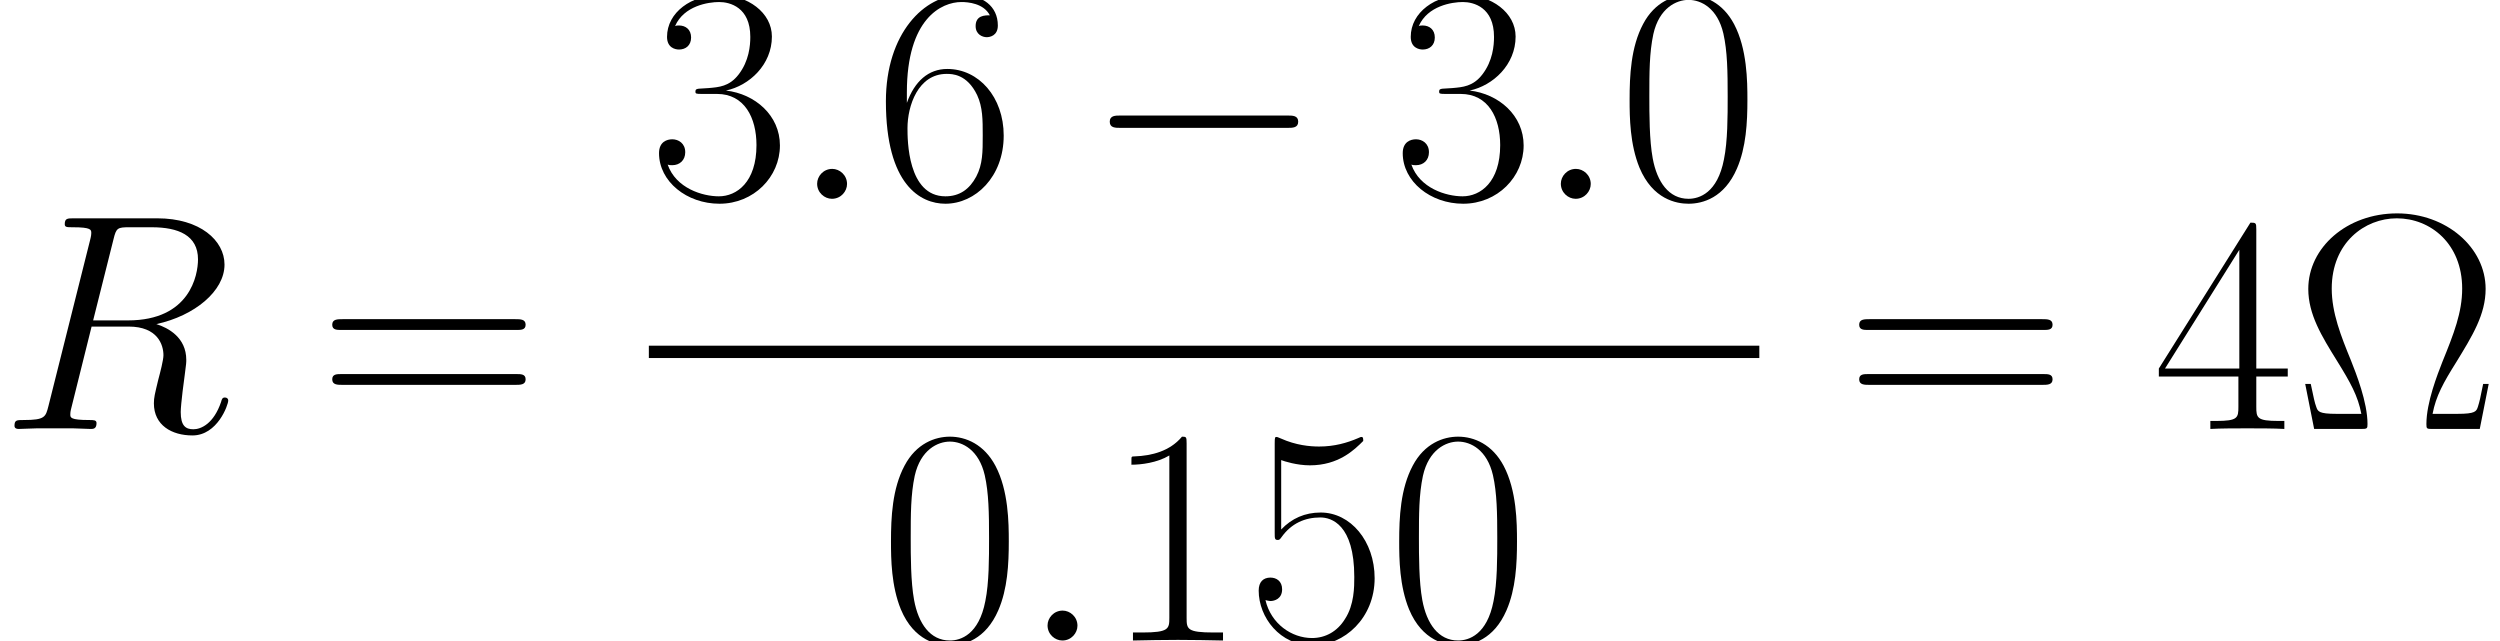
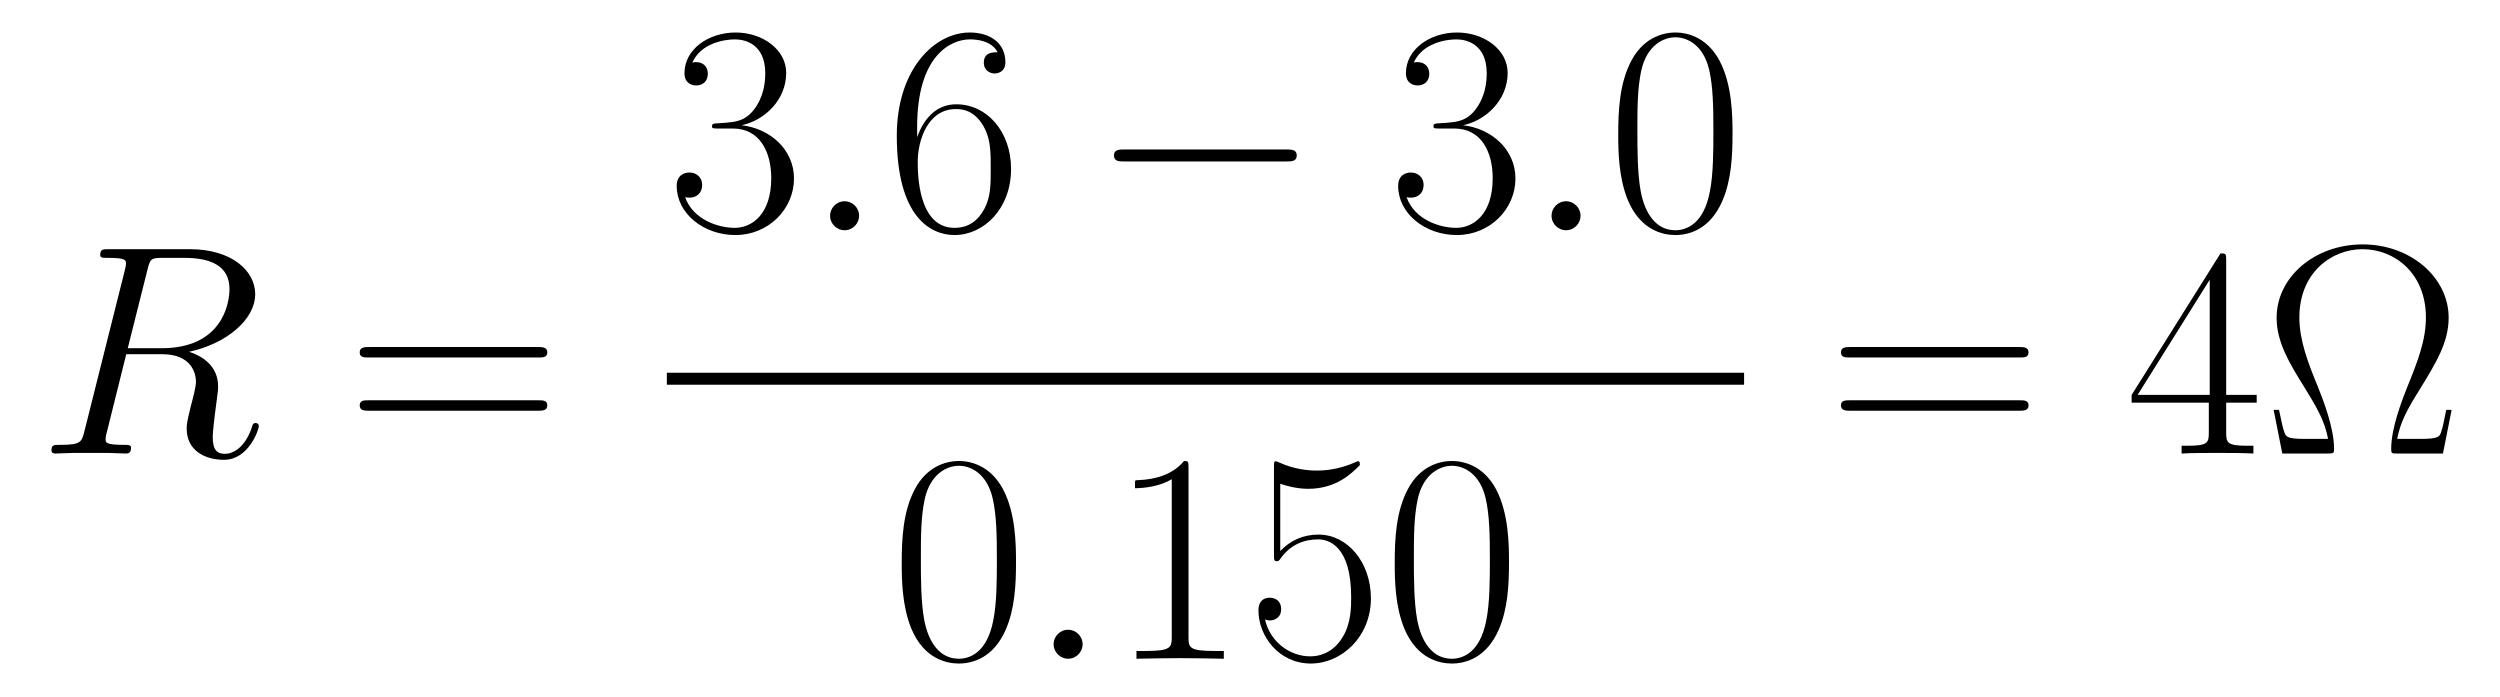
- <svg xmlns="http://www.w3.org/2000/svg" xmlns:xlink="http://www.w3.org/1999/xlink" version="1.1" width="129.214pt" height="33.105pt" viewBox="168.519 81.68 129.214 33.105">
+ <svg xmlns="http://www.w3.org/2000/svg" xmlns:xlink="http://www.w3.org/1999/xlink" version="1.1" width="133.2pt" height="37.09pt" viewBox="166.526 79.687 133.2 37.09">
  <defs>
-     <path id="g1-58" d="M2.933-.765C2.933-1.227 2.55-1.546 2.168-1.546C1.706-1.546 1.387-1.164 1.387-.781C1.387-.319 1.769 0 2.152 0C2.614 0 2.933-.383 2.933-.765Z" />
-     <path id="g1-82" d="M5.866-9.803C6.009-10.393 6.073-10.425 6.695-10.425H7.843C9.213-10.425 10.234-10.01 10.234-8.767C10.234-7.954 9.819-5.611 6.615-5.611H4.814L5.866-9.803ZM8.082-5.42C10.058-5.85 11.604-7.125 11.604-8.496C11.604-9.739 10.345-10.887 8.13-10.887H3.81C3.491-10.887 3.347-10.887 3.347-10.584C3.347-10.425 3.459-10.425 3.762-10.425C4.718-10.425 4.718-10.297 4.718-10.122C4.718-10.09 4.718-9.995 4.655-9.755L2.503-1.18C2.359-.622 2.327-.462 1.227-.462C.861-.462 .749-.462 .749-.159C.749 0 .925 0 .972 0C1.259 0 1.594-.032 1.897-.032H3.778C4.065-.032 4.4 0 4.686 0C4.814 0 4.989 0 4.989-.303C4.989-.462 4.846-.462 4.607-.462C3.634-.462 3.634-.59 3.634-.749C3.634-.765 3.634-.877 3.666-1.004L4.734-5.292H6.647C8.161-5.292 8.448-4.336 8.448-3.81C8.448-3.571 8.289-2.949 8.177-2.534C8.002-1.801 7.954-1.626 7.954-1.323C7.954-.191 8.879 .335 9.947 .335C11.238 .335 11.796-1.243 11.796-1.467C11.796-1.578 11.716-1.626 11.62-1.626C11.493-1.626 11.461-1.53 11.429-1.403C11.047-.271 10.393 .016 9.995 .016S9.341-.159 9.341-.877C9.341-1.259 9.532-2.71 9.548-2.79C9.628-3.379 9.628-3.443 9.628-3.571C9.628-4.734 8.687-5.228 8.082-5.42Z" />
    <path id="g2-10" d="M10.058-2.327H9.771C9.628-1.594 9.58-1.403 9.5-1.148C9.421-.909 9.373-.781 8.448-.781H7.157C7.333-1.706 7.715-2.391 8.385-3.459C9.213-4.814 9.899-5.914 9.899-7.237C9.899-9.389 7.859-11.142 5.324-11.142C2.726-11.142 .733-9.373 .733-7.237C.733-5.914 1.435-4.782 2.216-3.523C2.917-2.391 3.3-1.706 3.475-.781H2.184C1.275-.781 1.227-.909 1.148-1.132C1.052-1.387 1.02-1.594 .861-2.327H.574L1.036 0H3.443C3.778 0 3.794-.016 3.794-.255C3.794-1.387 3.204-2.869 2.933-3.555C2.423-4.798 1.945-6.009 1.945-7.253C1.945-9.628 3.65-10.887 5.308-10.887C7.046-10.887 8.687-9.58 8.687-7.253C8.687-6.025 8.257-4.926 7.667-3.475C7.412-2.821 6.838-1.371 6.838-.255C6.838 0 6.854 0 7.189 0H9.596L10.058-2.327Z" />
    <path id="g2-48" d="M6.695-5.117C6.695-6.089 6.679-7.747 6.009-9.022C5.42-10.138 4.479-10.536 3.65-10.536C2.885-10.536 1.913-10.186 1.307-9.038C.669-7.843 .606-6.36 .606-5.117C.606-4.208 .622-2.821 1.116-1.61C1.801 .032 3.029 .255 3.65 .255C4.384 .255 5.499-.048 6.153-1.562C6.631-2.662 6.695-3.953 6.695-5.117ZM3.65 0C2.63 0 2.024-.877 1.801-2.088C1.626-3.029 1.626-4.4 1.626-5.292C1.626-6.52 1.626-7.54 1.833-8.512C2.136-9.867 3.029-10.281 3.65-10.281C4.304-10.281 5.149-9.851 5.452-8.544C5.659-7.635 5.675-6.567 5.675-5.292C5.675-4.256 5.675-2.981 5.483-2.04C5.149-.303 4.208 0 3.65 0Z" />
    <path id="g2-49" d="M4.24-10.186C4.24-10.521 4.224-10.536 4.001-10.536C3.379-9.787 2.439-9.548 1.546-9.516C1.498-9.516 1.419-9.516 1.403-9.484S1.387-9.421 1.387-9.086C1.881-9.086 2.71-9.182 3.347-9.564V-1.164C3.347-.606 3.316-.414 1.945-.414H1.467V0C2.232-.016 3.029-.032 3.794-.032S5.356-.016 6.121 0V-.414H5.643C4.272-.414 4.24-.59 4.24-1.164V-10.186Z" />
    <path id="g2-51" d="M3.523-5.42C4.941-5.42 5.563-4.192 5.563-2.774C5.563-.861 4.543-.128 3.618-.128C2.774-.128 1.403-.542 .972-1.769C1.052-1.737 1.132-1.737 1.211-1.737C1.594-1.737 1.881-1.993 1.881-2.407C1.881-2.869 1.53-3.076 1.211-3.076C.94-3.076 .526-2.949 .526-2.359C.526-.893 1.961 .255 3.65 .255C5.42 .255 6.775-1.132 6.775-2.758C6.775-4.304 5.499-5.42 3.985-5.595C5.197-5.85 6.36-6.934 6.36-8.385C6.36-9.628 5.101-10.536 3.666-10.536C2.216-10.536 .94-9.644 .94-8.369C.94-7.811 1.355-7.715 1.562-7.715C1.897-7.715 2.184-7.922 2.184-8.337S1.897-8.958 1.562-8.958C1.498-8.958 1.419-8.958 1.355-8.927C1.817-9.979 3.076-10.17 3.634-10.17S5.244-9.899 5.244-8.369C5.244-7.922 5.181-7.125 4.639-6.424C4.16-5.802 3.618-5.77 3.092-5.723C3.013-5.723 2.646-5.691 2.582-5.691C2.471-5.675 2.407-5.659 2.407-5.547S2.423-5.42 2.742-5.42H3.523Z" />
    <path id="g2-52" d="M5.356-10.313C5.356-10.648 5.34-10.664 5.053-10.664L.319-3.124V-2.71H4.431V-1.148C4.431-.574 4.4-.414 3.284-.414H2.981V0C3.491-.032 4.352-.032 4.894-.032S6.296-.032 6.806 0V-.414H6.504C5.388-.414 5.356-.574 5.356-1.148V-2.71H6.982V-3.124H5.356V-10.313ZM4.479-9.261V-3.124H.638L4.479-9.261Z" />
    <path id="g2-53" d="M1.817-9.325C1.977-9.261 2.63-9.054 3.3-9.054C4.782-9.054 5.595-9.851 6.057-10.313C6.057-10.441 6.057-10.521 5.962-10.521C5.946-10.521 5.914-10.521 5.786-10.457C5.228-10.218 4.575-10.026 3.778-10.026C3.3-10.026 2.582-10.09 1.801-10.441C1.626-10.521 1.594-10.521 1.578-10.521C1.498-10.521 1.482-10.505 1.482-10.186V-5.563C1.482-5.276 1.482-5.197 1.642-5.197C1.722-5.197 1.753-5.228 1.833-5.34C2.343-6.057 3.045-6.36 3.842-6.36C4.4-6.36 5.595-6.009 5.595-3.284C5.595-2.774 5.595-1.849 5.117-1.116C4.718-.462 4.097-.128 3.411-.128C2.359-.128 1.291-.861 1.004-2.088C1.068-2.072 1.196-2.04 1.259-2.04C1.467-2.04 1.865-2.152 1.865-2.646C1.865-3.076 1.562-3.252 1.259-3.252C.893-3.252 .654-3.029 .654-2.582C.654-1.196 1.753 .255 3.443 .255C5.085 .255 6.647-1.164 6.647-3.22C6.647-5.133 5.404-6.615 3.858-6.615C3.045-6.615 2.359-6.312 1.817-5.738V-9.325Z" />
    <path id="g2-54" d="M1.69-5.499C1.69-9.309 3.475-10.17 4.511-10.17C4.846-10.17 5.659-10.106 5.978-9.484C5.723-9.484 5.244-9.484 5.244-8.927C5.244-8.496 5.595-8.353 5.818-8.353C5.962-8.353 6.392-8.416 6.392-8.958C6.392-9.963 5.595-10.536 4.495-10.536C2.598-10.536 .606-8.56 .606-5.037C.606-.701 2.407 .255 3.682 .255C5.228 .255 6.695-1.132 6.695-3.268C6.695-5.26 5.404-6.711 3.778-6.711C2.805-6.711 2.088-6.073 1.69-4.957V-5.499ZM3.682-.128C1.722-.128 1.722-3.061 1.722-3.65C1.722-4.798 2.264-6.456 3.746-6.456C4.017-6.456 4.798-6.456 5.324-5.356C5.611-4.734 5.611-4.081 5.611-3.284C5.611-2.423 5.611-1.785 5.276-1.148C4.926-.494 4.415-.128 3.682-.128Z" />
    <path id="g2-61" d="M10.25-5.117C10.489-5.117 10.728-5.117 10.728-5.388C10.728-5.675 10.457-5.675 10.186-5.675H1.275C1.004-5.675 .733-5.675 .733-5.388C.733-5.117 .972-5.117 1.211-5.117H10.25ZM10.186-2.279C10.457-2.279 10.728-2.279 10.728-2.566C10.728-2.837 10.489-2.837 10.25-2.837H1.211C.972-2.837 .733-2.837 .733-2.566C.733-2.279 1.004-2.279 1.275-2.279H10.186Z" />
+     <path id="g1-58" d="M2.933-.765C2.933-1.227 2.55-1.546 2.168-1.546C1.706-1.546 1.387-1.164 1.387-.781C1.387-.319 1.769 0 2.152 0C2.614 0 2.933-.383 2.933-.765Z" />
+     <path id="g1-82" d="M5.866-9.803C6.009-10.393 6.073-10.425 6.695-10.425H7.843C9.213-10.425 10.234-10.01 10.234-8.767C10.234-7.954 9.819-5.611 6.615-5.611H4.814L5.866-9.803ZM8.082-5.42C10.058-5.85 11.604-7.125 11.604-8.496C11.604-9.739 10.345-10.887 8.13-10.887H3.81C3.491-10.887 3.347-10.887 3.347-10.584C3.347-10.425 3.459-10.425 3.762-10.425C4.718-10.425 4.718-10.297 4.718-10.122C4.718-10.09 4.718-9.995 4.655-9.755L2.503-1.18C2.359-.622 2.327-.462 1.227-.462C.861-.462 .749-.462 .749-.159C.749 0 .925 0 .972 0C1.259 0 1.594-.032 1.897-.032H3.778C4.065-.032 4.4 0 4.686 0C4.814 0 4.989 0 4.989-.303C4.989-.462 4.846-.462 4.607-.462C3.634-.462 3.634-.59 3.634-.749C3.634-.765 3.634-.877 3.666-1.004L4.734-5.292H6.647C8.161-5.292 8.448-4.336 8.448-3.81C8.448-3.571 8.289-2.949 8.177-2.534C8.002-1.801 7.954-1.626 7.954-1.323C7.954-.191 8.879 .335 9.947 .335C11.238 .335 11.796-1.243 11.796-1.467C11.796-1.578 11.716-1.626 11.62-1.626C11.493-1.626 11.461-1.53 11.429-1.403C11.047-.271 10.393 .016 9.995 .016S9.341-.159 9.341-.877C9.341-1.259 9.532-2.71 9.548-2.79C9.628-3.379 9.628-3.443 9.628-3.571C9.628-4.734 8.687-5.228 8.082-5.42Z" />
    <path id="g0-0" d="M10.505-3.666C10.776-3.666 11.063-3.666 11.063-3.985S10.776-4.304 10.505-4.304H1.881C1.61-4.304 1.323-4.304 1.323-3.985S1.61-3.666 1.881-3.666H10.505Z" />
  </defs>
  <g id="page1">
    <use x="168.519" y="103.851" xlink:href="#g1-82" />
    <use x="184.958" y="103.851" xlink:href="#g2-61" />
    <use x="202.055" y="91.955" xlink:href="#g2-51" />
    <use x="209.366" y="91.955" xlink:href="#g1-58" />
    <use x="213.701" y="91.955" xlink:href="#g2-54" />
    <use x="224.554" y="91.955" xlink:href="#g0-0" />
    <use x="240.494" y="91.955" xlink:href="#g2-51" />
    <use x="247.805" y="91.955" xlink:href="#g1-58" />
    <use x="252.14" y="91.955" xlink:href="#g2-48" />
    <rect x="202.055" y="99.547" height=".638" width="57.396" />
    <use x="213.964" y="114.785" xlink:href="#g2-48" />
    <use x="221.275" y="114.785" xlink:href="#g1-58" />
    <use x="225.61" y="114.785" xlink:href="#g2-49" />
    <use x="232.921" y="114.785" xlink:href="#g2-53" />
    <use x="240.231" y="114.785" xlink:href="#g2-48" />
    <use x="263.879" y="103.851" xlink:href="#g2-61" />
    <use x="279.781" y="103.851" xlink:href="#g2-52" />
    <use x="287.091" y="103.851" xlink:href="#g2-10" />
  </g>
</svg>
